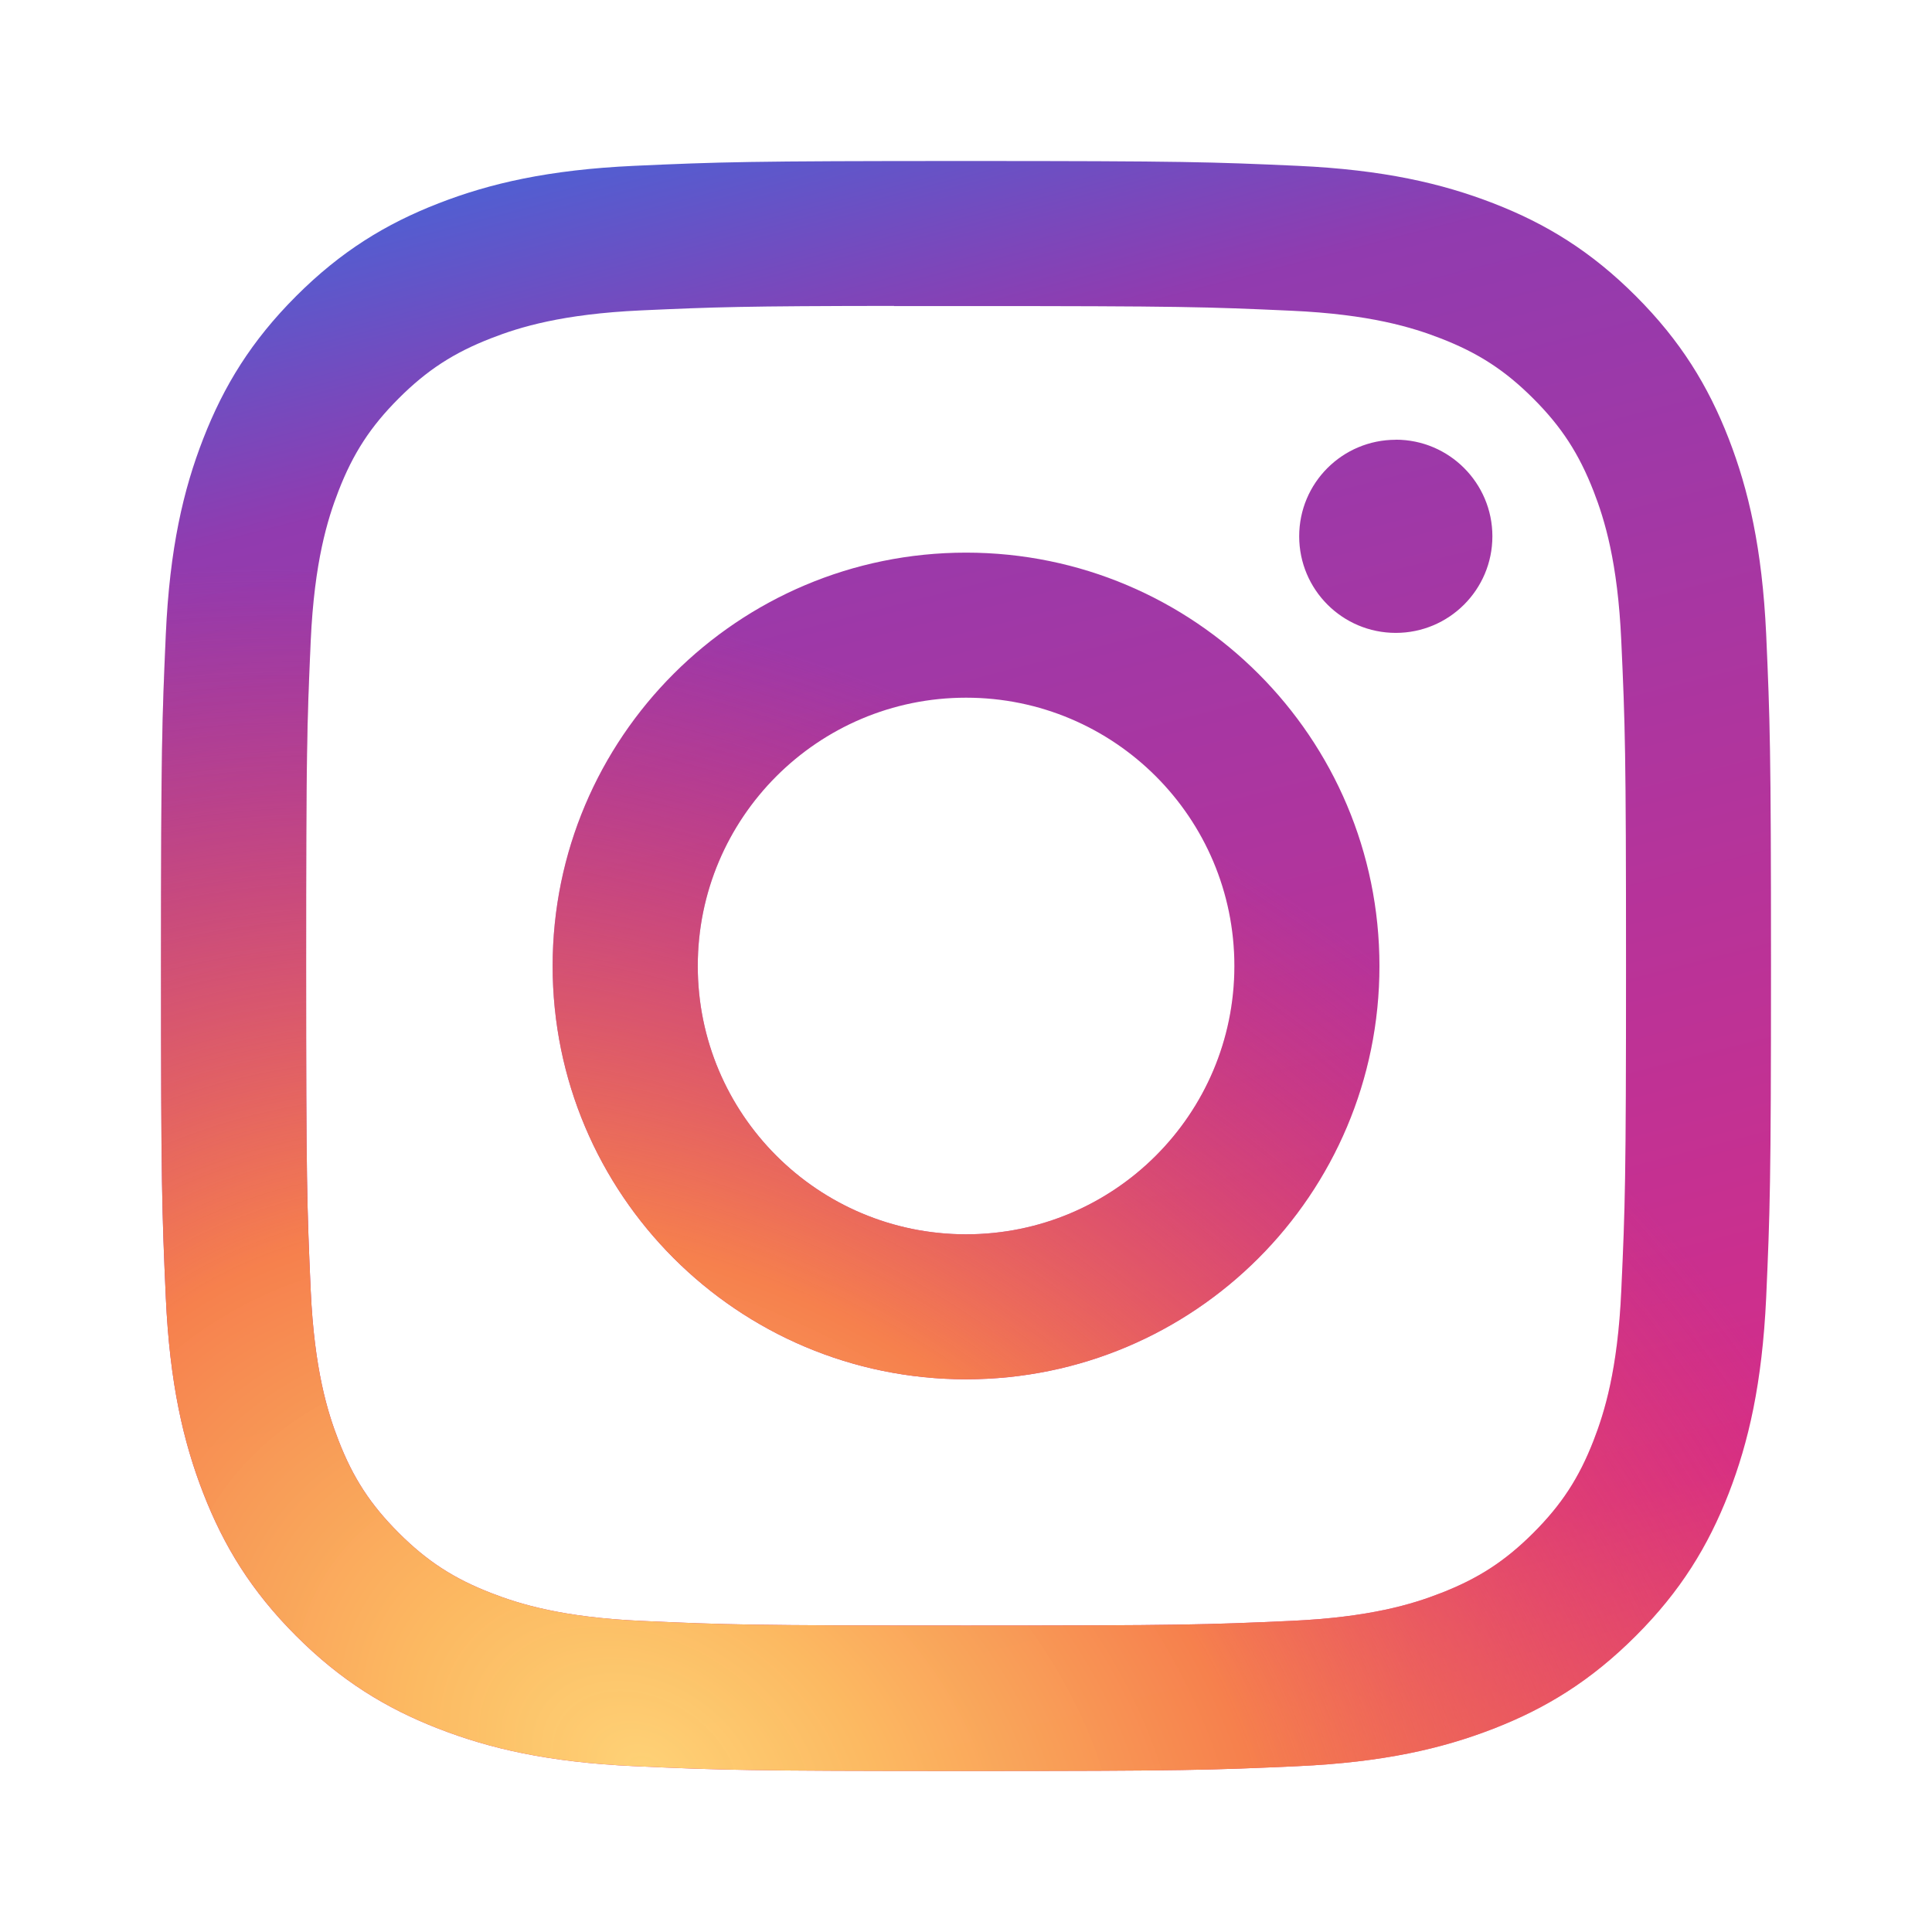
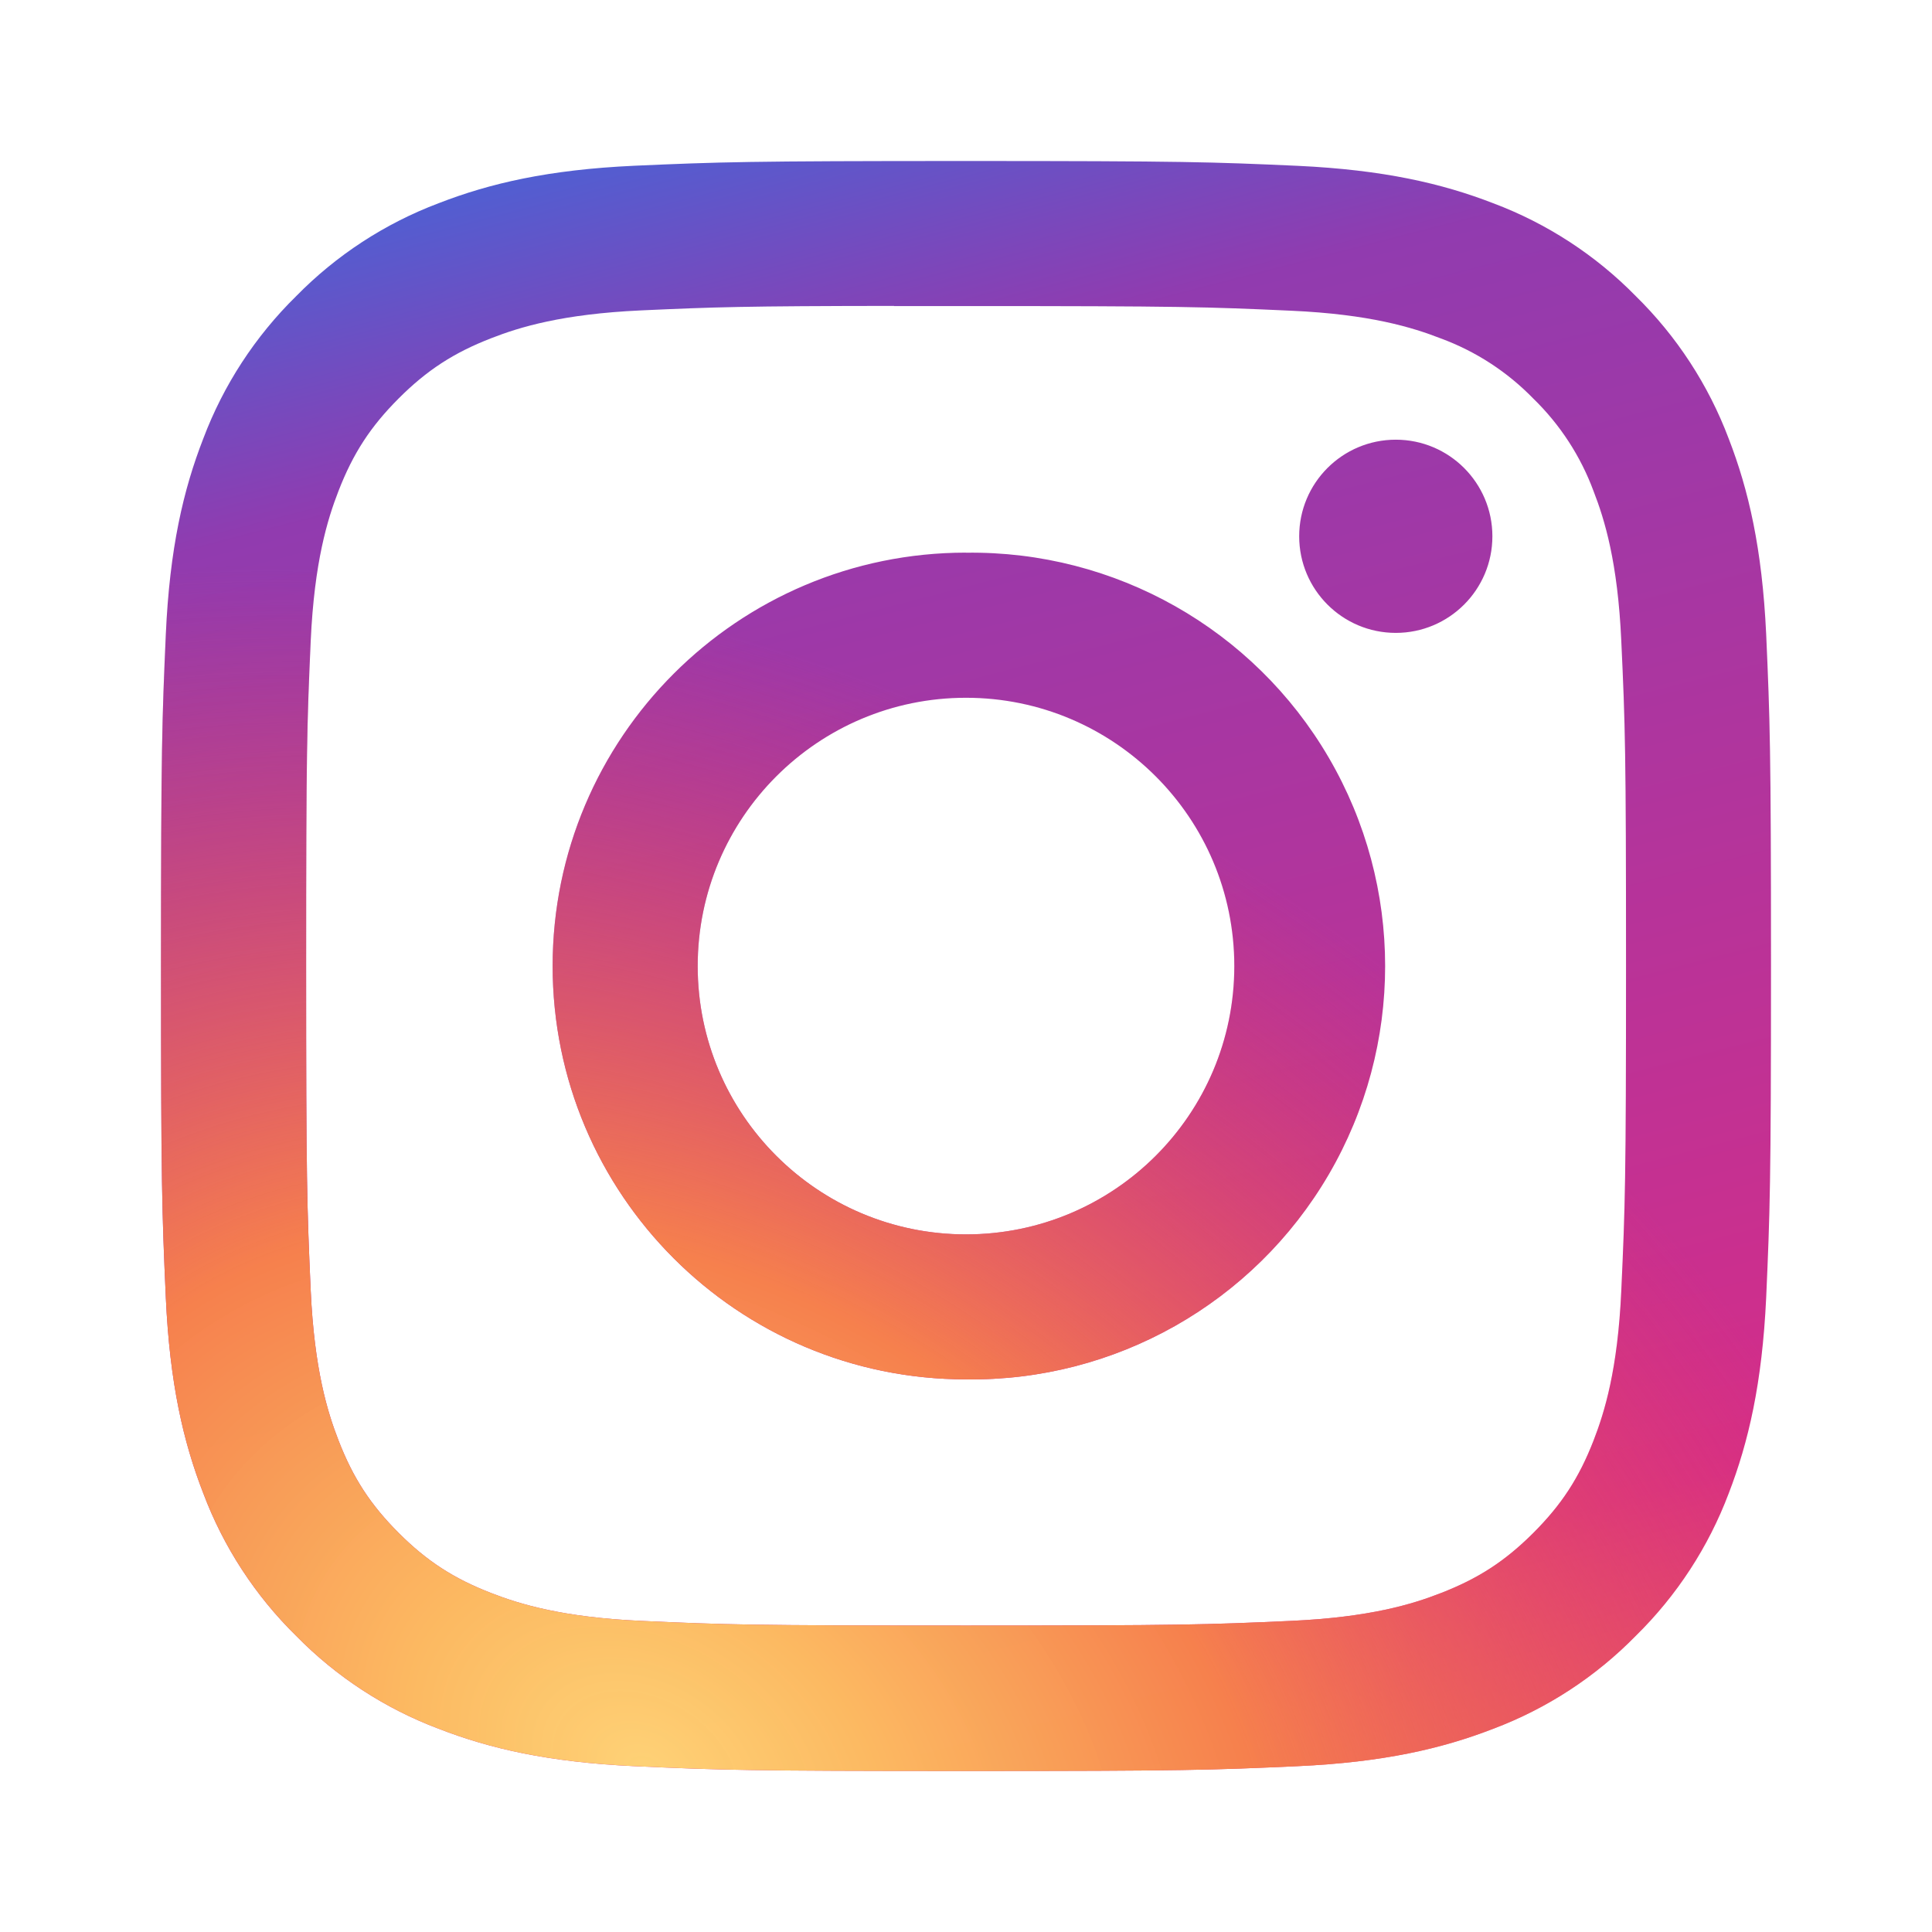
- <svg xmlns="http://www.w3.org/2000/svg" xmlns:xlink="http://www.w3.org/1999/xlink" width="24" height="24" viewBox="0 0 24 24">
+ <svg xmlns="http://www.w3.org/2000/svg" xmlns:xlink="http://www.w3.org/1999/xlink" width="24" height="24">
  <defs>
    <linearGradient id="a" x1="66.814%" x2="98.343%" y1="-10.507%" y2="111.451%">
      <stop stop-color="#4E60D3" offset="0%" />
      <stop stop-color="#913BAF" offset="14.276%" />
      <stop stop-color="#D52D88" offset="76.146%" />
      <stop stop-color="#F26D4F" offset="100%" />
    </linearGradient>
    <radialGradient id="c" cx="30.274%" cy="100%" r="93.395%" fx="30.274%" fy="100%" gradientTransform="matrix(.84656 .53229 -.38307 .60925 .43 .23)">
      <stop stop-color="#FED276" offset="0%" />
      <stop stop-color="#FDBD61" stop-opacity=".975" offset="17.024%" />
      <stop stop-color="#F6804D" offset="45.408%" />
      <stop stop-color="#E83D5C" stop-opacity="0" offset="100%" />
    </radialGradient>
-     <path id="b" d="M12.001,2 L11.998,2 C14.715,2 15.054,2.012 16.121,2.06 C17.185,2.109 17.912,2.278 18.55,2.525 C19.208,2.78 19.765,3.122 20.321,3.678 C20.877,4.234 21.219,4.792 21.475,5.45 C21.721,6.085 21.89,6.812 21.94,7.877 C21.987,8.943 22,9.284 22,12 C22,14.716 21.987,15.056 21.94,16.122 C21.89,17.187 21.721,17.914 21.475,18.55 C21.219,19.207 20.877,19.765 20.321,20.321 C19.765,20.877 19.208,21.22 18.551,21.475 C17.914,21.722 17.187,21.891 16.122,21.94 C15.056,21.988 14.716,22 12,22 C9.284,22 8.943,21.988 7.877,21.94 C6.812,21.891 6.085,21.722 5.449,21.475 C4.792,21.22 4.234,20.877 3.678,20.321 C3.122,19.765 2.781,19.207 2.525,18.549 C2.278,17.914 2.109,17.187 2.06,16.122 C2.012,15.056 2,14.716 2,12 C2,9.284 2.013,8.943 2.06,7.876 C2.108,6.812 2.277,6.085 2.525,5.449 C2.781,4.792 3.123,4.234 3.679,3.678 C4.235,3.122 4.793,2.78 5.45,2.525 C6.086,2.278 6.813,2.109 7.878,2.06 C8.944,2.012 9.285,2 12.001,2 Z M11.104,3.802 L11.104,3.8 C9.24,3.802 8.883,3.814 7.96,3.856 C6.985,3.901 6.456,4.063 6.103,4.201 C5.636,4.382 5.303,4.599 4.953,4.949 C4.603,5.299 4.386,5.632 4.205,6.099 C4.068,6.451 3.905,6.981 3.86,7.956 C3.813,9.01 3.803,9.325 3.803,11.995 C3.803,14.666 3.813,14.982 3.86,16.036 C3.905,17.011 4.068,17.541 4.205,17.893 C4.386,18.36 4.603,18.692 4.953,19.042 C5.303,19.392 5.636,19.609 6.103,19.79 C6.456,19.927 6.985,20.09 7.96,20.135 C9.014,20.183 9.331,20.193 12.001,20.193 C14.671,20.193 14.988,20.183 16.042,20.135 C17.017,20.09 17.546,19.928 17.898,19.79 C18.365,19.609 18.698,19.392 19.048,19.042 C19.398,18.692 19.615,18.36 19.796,17.894 C19.933,17.541 20.096,17.012 20.14,16.037 C20.188,14.983 20.199,14.666 20.199,11.998 C20.199,9.329 20.188,9.012 20.14,7.958 C20.096,6.983 19.933,6.454 19.796,6.102 C19.614,5.635 19.398,5.302 19.048,4.952 C18.698,4.602 18.365,4.385 17.898,4.204 C17.546,4.067 17.017,3.904 16.042,3.86 C14.987,3.812 14.671,3.802 12.001,3.802 C11.667,3.802 11.37,3.802 11.104,3.802 Z M17.339,5.463 L17.339,5.462 C18.001,5.462 18.539,6 18.539,6.662 C18.539,7.325 18.001,7.862 17.339,7.862 C16.676,7.862 16.139,7.325 16.139,6.662 C16.139,5.999 16.676,5.463 17.339,5.463 Z M12.001,6.865 L12.001,6.865 C14.837,6.865 17.136,9.164 17.136,12 C17.136,14.836 14.837,17.134 12.001,17.134 C9.165,17.134 6.865,14.836 6.865,12 C6.865,9.164 9.165,6.865 12.001,6.865 Z M12.001,8.667 C10.16,8.667 8.668,10.159 8.668,12 C8.668,13.841 10.16,15.333 12.001,15.333 C13.842,15.333 15.334,13.841 15.334,12 C15.334,10.159 13.842,8.667 12.001,8.667 Z" />
+     <path id="b" d="M12 2h-.002c2.717 0 3.056.012 4.123.06 1.064.05 1.791.218 2.429.465a4.887 4.887 0 0 1 1.77 1.153 4.908 4.908 0 0 1 1.155 1.772c.246.635.415 1.362.465 2.427.047 1.066.06 1.407.06 4.123s-.013 3.056-.06 4.122c-.05 1.065-.22 1.792-.465 2.428a4.909 4.909 0 0 1-1.154 1.77 4.893 4.893 0 0 1-1.77 1.155c-.637.247-1.364.416-2.429.465-1.066.048-1.406.06-4.122.06s-3.057-.012-4.123-.06c-1.065-.05-1.792-.218-2.428-.465a4.897 4.897 0 0 1-1.77-1.154 4.9 4.9 0 0 1-1.154-1.772c-.247-.635-.416-1.362-.465-2.427C2.012 15.056 2 14.716 2 12s.013-3.057.06-4.124c.048-1.064.217-1.79.465-2.427a4.909 4.909 0 0 1 1.154-1.77A4.897 4.897 0 0 1 5.45 2.524c.636-.247 1.363-.416 2.428-.465C8.944 2.012 9.285 2 12 2zm-.896 1.802V3.8c-1.864.002-2.221.014-3.144.056-.975.045-1.504.207-1.857.345-.467.181-.8.398-1.15.748-.35.35-.567.683-.748 1.15-.137.352-.3.882-.345 1.857-.047 1.054-.057 1.369-.057 4.04 0 2.67.01 2.986.057 4.04.045.975.208 1.505.345 1.857.181.467.398.8.748 1.15.35.35.683.566 1.15.747.353.137.882.3 1.857.345 1.054.048 1.37.058 4.04.058 2.671 0 2.988-.01 4.042-.058.975-.045 1.504-.207 1.856-.345.467-.181.8-.398 1.15-.748.35-.35.567-.682.748-1.148.137-.353.3-.882.344-1.857.048-1.054.059-1.37.059-4.04 0-2.668-.01-2.985-.059-4.039-.044-.975-.207-1.504-.344-1.856a3.103 3.103 0 0 0-.748-1.15 3.093 3.093 0 0 0-1.15-.748c-.352-.137-.881-.3-1.856-.344-1.055-.048-1.371-.058-4.041-.058h-.897zm6.235 1.66a1.2 1.2 0 1 1 0 2.4 1.2 1.2 0 0 1 0-2.4zM12 6.866a5.135 5.135 0 1 1 0 10.269 5.135 5.135 0 0 1 0-10.27zm0 1.802a3.333 3.333 0 1 0 0 6.666 3.333 3.333 0 0 0 0-6.666z" />
  </defs>
  <g fill="none" fill-rule="evenodd">
    <use fill="url(#a)" xlink:href="#b" />
    <use fill="url(#c)" xlink:href="#b" />
  </g>
</svg>
